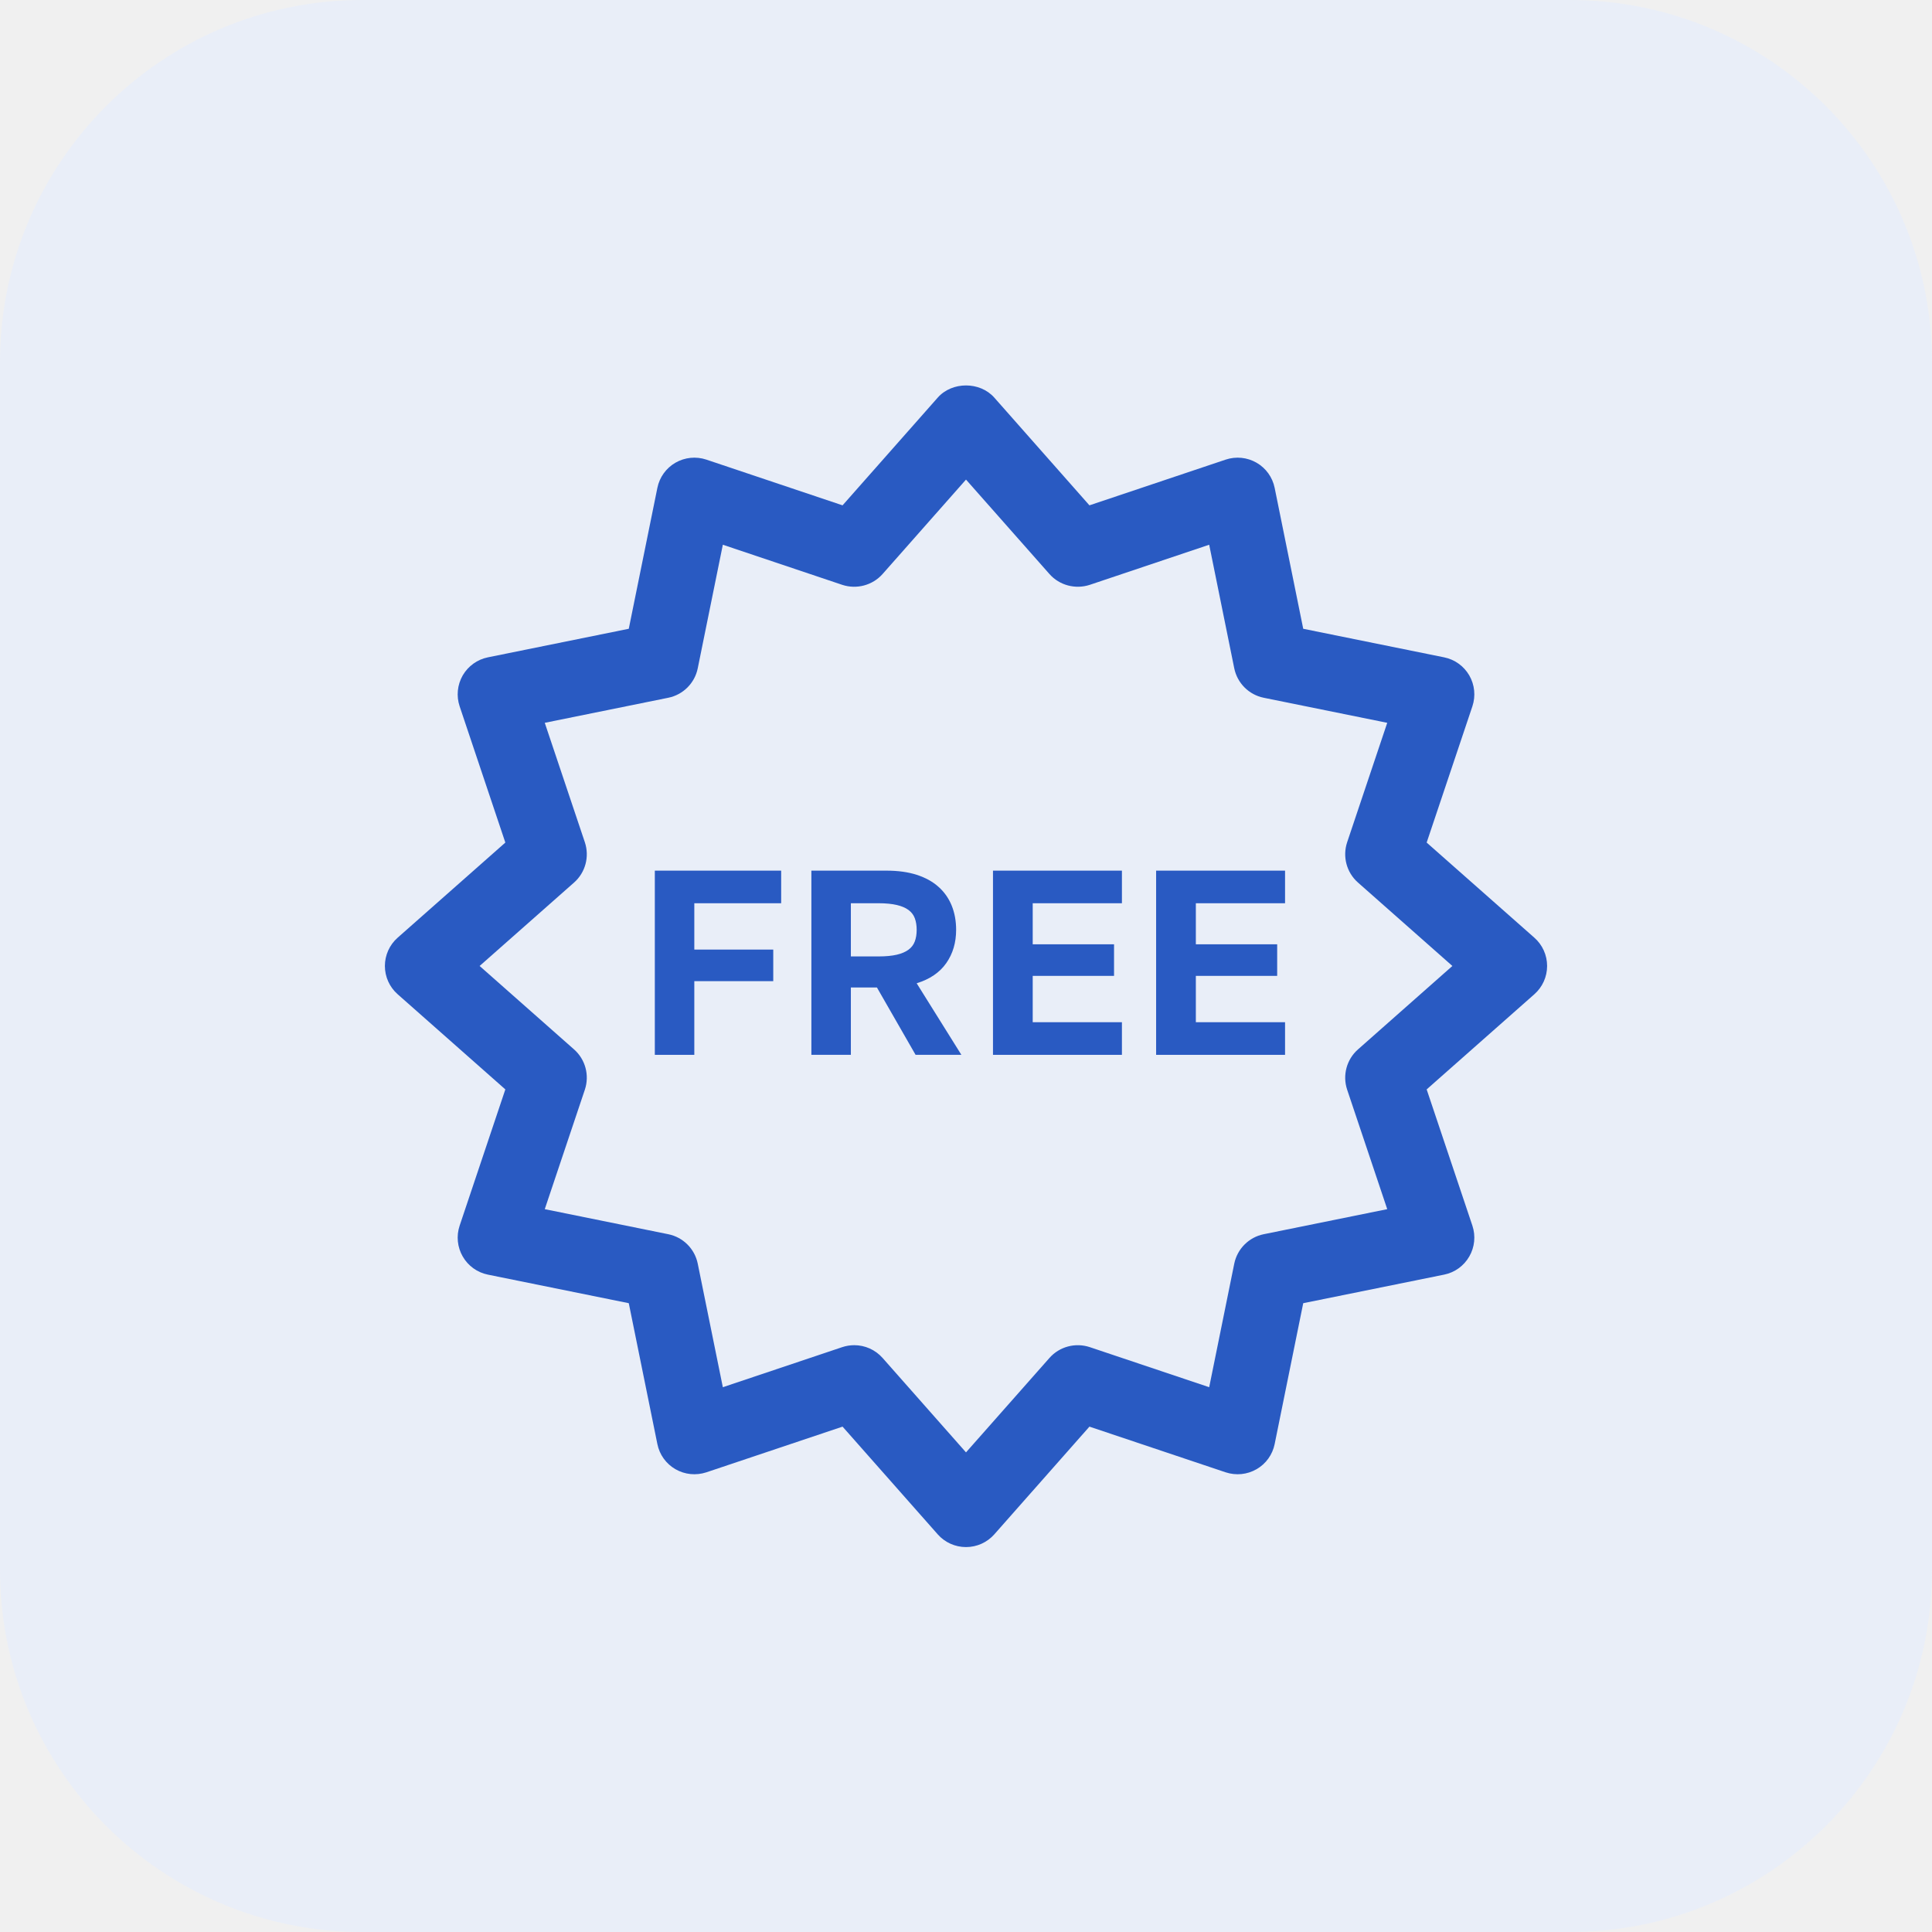
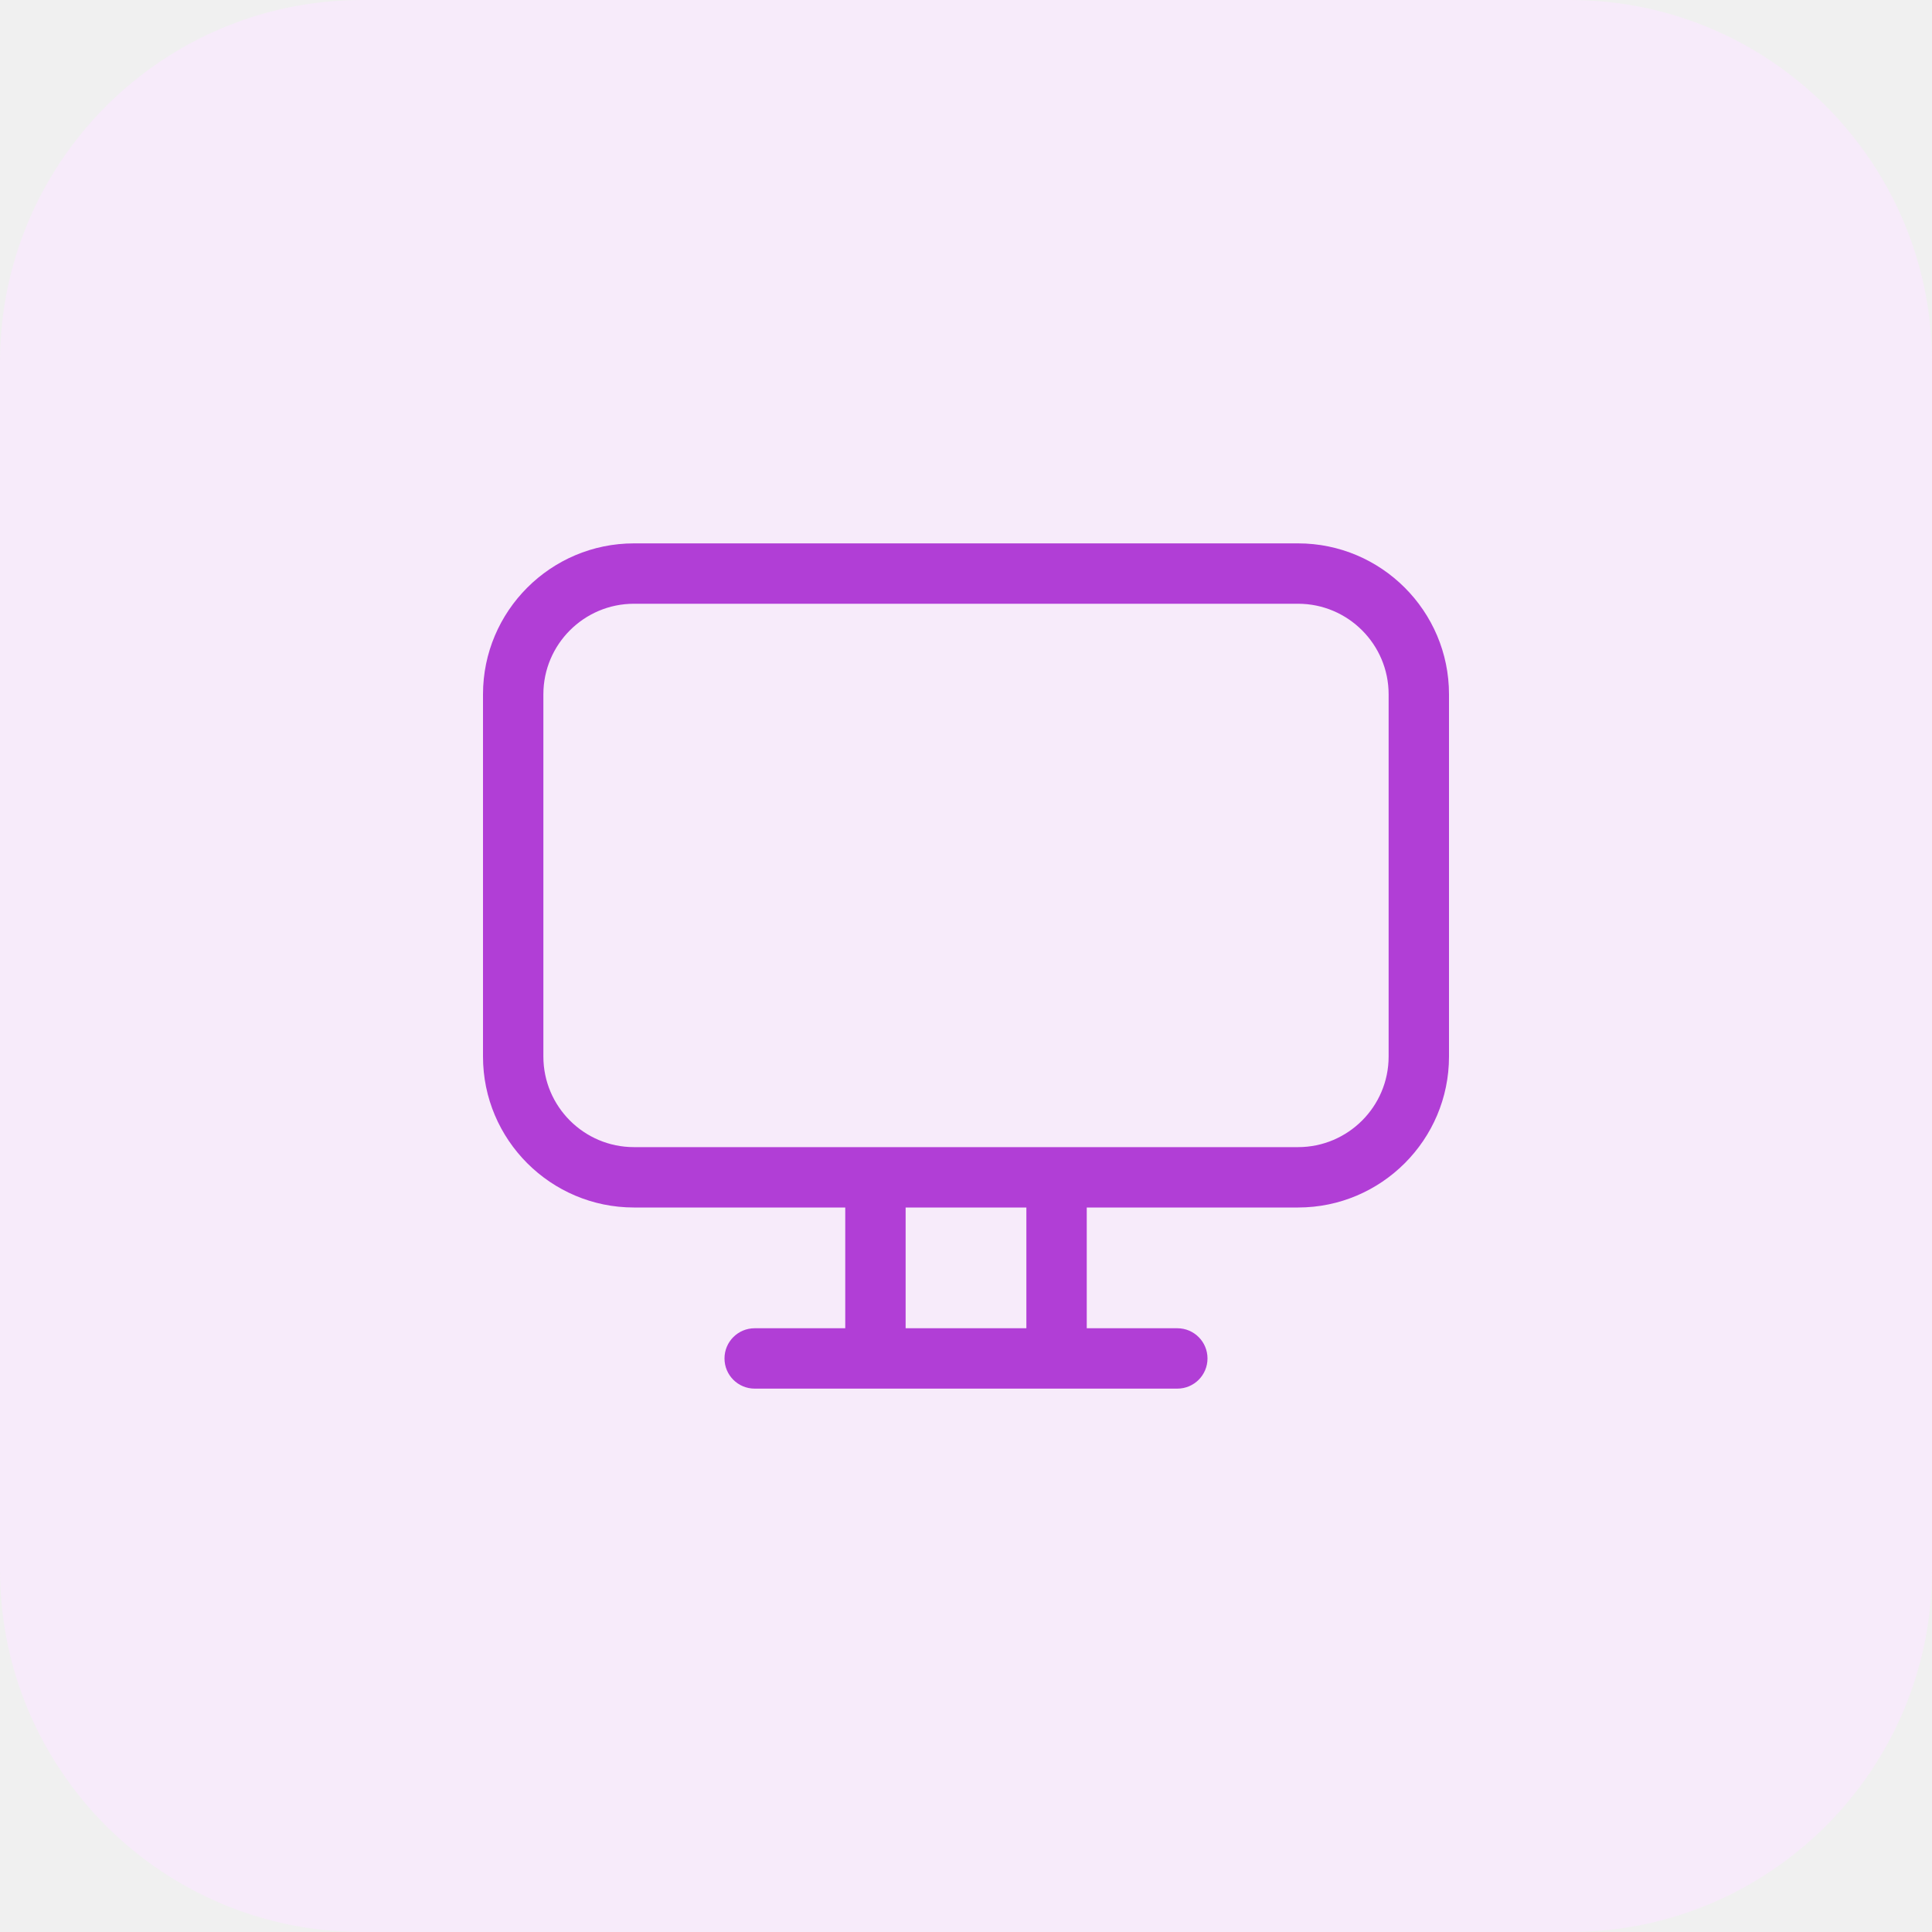
<svg xmlns="http://www.w3.org/2000/svg" width="64" height="64" viewBox="0 0 64 64" fill="none">
-   <path fill-rule="evenodd" clip-rule="evenodd" d="M12 0H52C58.627 0 64 5.373 64 12V52C64 58.627 58.627 64 52 64H12C5.373 64 0 58.627 0 52V12C0 5.373 5.373 0 12 0Z" fill="#E9EEF8" />
-   <path fill-rule="evenodd" clip-rule="evenodd" d="M28.299 44.561C28.651 44.561 28.994 44.71 29.236 44.983L32 48.112L34.765 44.983C35.097 44.608 35.621 44.468 36.099 44.625L40.056 45.953L40.886 41.862C40.986 41.37 41.37 40.985 41.862 40.885L45.954 40.055L44.626 36.097C44.467 35.621 44.608 35.095 44.985 34.763L48.112 31.999L44.984 29.235C44.608 28.903 44.467 28.377 44.626 27.901L45.954 23.944L41.862 23.114C41.37 23.014 40.986 22.629 40.886 22.137L40.056 18.045L36.099 19.374C35.624 19.529 35.096 19.391 34.765 19.016L32 15.887L29.236 19.016C28.903 19.391 28.376 19.53 27.902 19.374L23.945 18.045L23.114 22.137C23.015 22.629 22.63 23.014 22.138 23.114L18.046 23.944L19.374 27.901C19.533 28.377 19.393 28.903 19.017 29.235L15.888 31.999L19.016 34.763C19.393 35.095 19.533 35.621 19.374 36.097L18.046 40.055L22.138 40.885C22.63 40.985 23.015 41.37 23.114 41.862L23.945 45.953L27.902 44.625C28.032 44.582 28.166 44.561 28.299 44.561ZM32 51.249C31.642 51.249 31.301 51.096 31.064 50.828L27.911 47.259L23.398 48.773C23.057 48.884 22.687 48.849 22.375 48.669C22.065 48.491 21.846 48.187 21.776 47.835L20.829 43.17L16.163 42.224C15.812 42.154 15.508 41.935 15.329 41.624C15.15 41.314 15.112 40.942 15.226 40.602L16.74 36.088L13.173 32.936C12.904 32.699 12.75 32.358 12.75 31.999C12.75 31.641 12.903 31.3 13.172 31.063L16.74 27.911L15.226 23.397C15.112 23.057 15.15 22.685 15.328 22.374C15.508 22.064 15.812 21.845 16.163 21.775L20.829 20.829L21.776 16.163C21.846 15.811 22.065 15.507 22.375 15.328C22.687 15.149 23.057 15.112 23.398 15.225L27.911 16.74L31.064 13.171C31.538 12.634 32.462 12.634 32.937 13.171L36.089 16.74L40.603 15.225C40.943 15.112 41.313 15.149 41.625 15.328C41.936 15.507 42.154 15.811 42.225 16.163L43.171 20.829L47.837 21.775C48.189 21.845 48.492 22.064 48.672 22.374C48.851 22.685 48.888 23.057 48.775 23.397L47.26 27.911L50.828 31.063C51.097 31.3 51.25 31.641 51.25 31.999C51.25 32.358 51.096 32.699 50.827 32.936L47.26 36.088L48.775 40.602C48.888 40.942 48.851 41.314 48.671 41.624C48.492 41.935 48.189 42.154 47.837 42.224L43.171 43.17L42.225 47.835C42.154 48.187 41.936 48.491 41.625 48.669C41.313 48.849 40.943 48.884 40.603 48.773L36.089 47.259L32.937 50.828C32.699 51.096 32.359 51.249 32 51.249Z" fill="#295AC2" />
-   <path fill-rule="evenodd" clip-rule="evenodd" d="M21.692 28.841H25.877V29.921H23V31.456H25.615V32.502H23V34.943H21.692V28.841Z" fill="#295AC2" />
-   <path fill-rule="evenodd" clip-rule="evenodd" d="M29.101 31.683C29.345 31.683 29.547 31.663 29.707 31.626C29.867 31.588 29.997 31.533 30.095 31.46C30.194 31.388 30.263 31.296 30.304 31.186C30.345 31.076 30.366 30.948 30.366 30.802C30.366 30.657 30.345 30.529 30.304 30.418C30.263 30.308 30.194 30.217 30.095 30.144C29.997 30.072 29.867 30.016 29.707 29.979C29.547 29.941 29.345 29.921 29.101 29.921H28.186V31.683H29.101ZM26.878 28.841H29.363C29.747 28.841 30.081 28.887 30.37 28.98C30.658 29.074 30.897 29.205 31.088 29.377C31.281 29.548 31.426 29.754 31.525 29.996C31.623 30.237 31.673 30.506 31.673 30.802C31.673 31.226 31.564 31.594 31.346 31.905C31.128 32.216 30.801 32.438 30.366 32.572L31.847 34.943H30.33L29.049 32.711H28.186V34.943H26.878V28.841Z" fill="#295AC2" />
-   <path fill-rule="evenodd" clip-rule="evenodd" d="M32.894 28.841H37.165V29.921H34.21V31.281H36.904V32.327H34.21V33.862H37.165V34.943H32.894V28.841Z" fill="#295AC2" />
-   <path fill-rule="evenodd" clip-rule="evenodd" d="M38.298 28.841H42.569V29.921H39.614V31.281H42.308V32.327H39.614V33.862H42.569V34.943H38.298V28.841Z" fill="#295AC2" />
+   <path fill-rule="evenodd" clip-rule="evenodd" d="M12 0H52C58.627 0 64 5.373 64 12V52C64 58.627 58.627 64 52 64H12C5.373 64 0 58.627 0 52V12C0 5.373 5.373 0 12 0Z" fill="#F7EBFA" />
+   <g clip-path="url(#clip0_0_12195)">
+     <path d="M43 18H21C18.243 18 16 20.243 16 23V35C16 37.757 18.243 40 21 40H28V44H25C24.447 44 24 44.447 24 45C24 45.553 24.447 46 25 46H39C39.553 46 40 45.553 40 45C40 44.447 39.553 44 39 44H36V40H43C45.757 40 48 37.757 48 35V23C48 20.243 45.757 18 43 18ZM34 44H30V40H34V44ZM46 35C46 36.654 44.654 38 43 38H21C19.346 38 18 36.654 18 35V23C18 21.346 19.346 20 21 20H43C44.654 20 46 21.346 46 23V35Z" fill="#B13ED6" />
+   </g>
+   <defs>
+     <clipPath id="clip0_0_12195">
+       <rect width="32" height="28" fill="white" transform="translate(16 18)" />
+     </clipPath>
+   </defs>
</svg>
